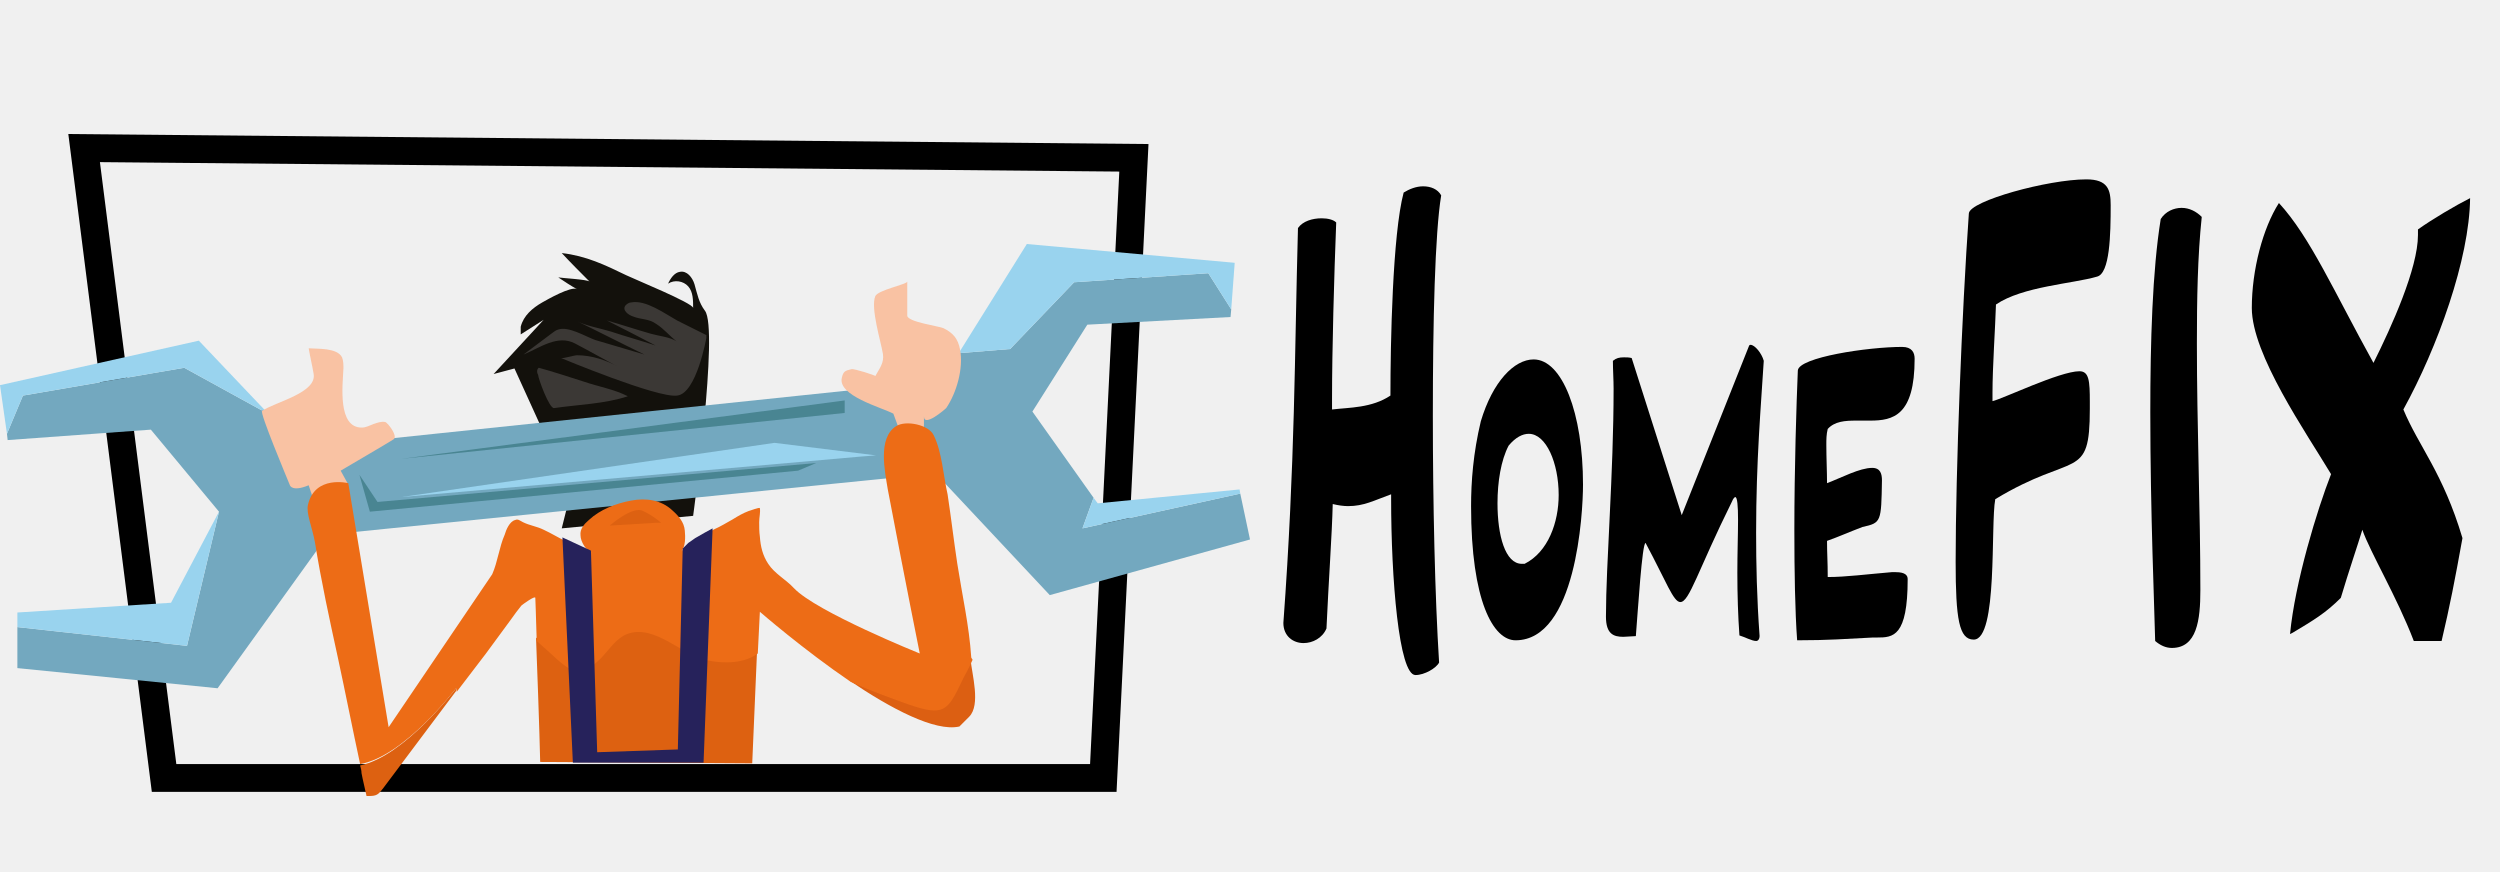
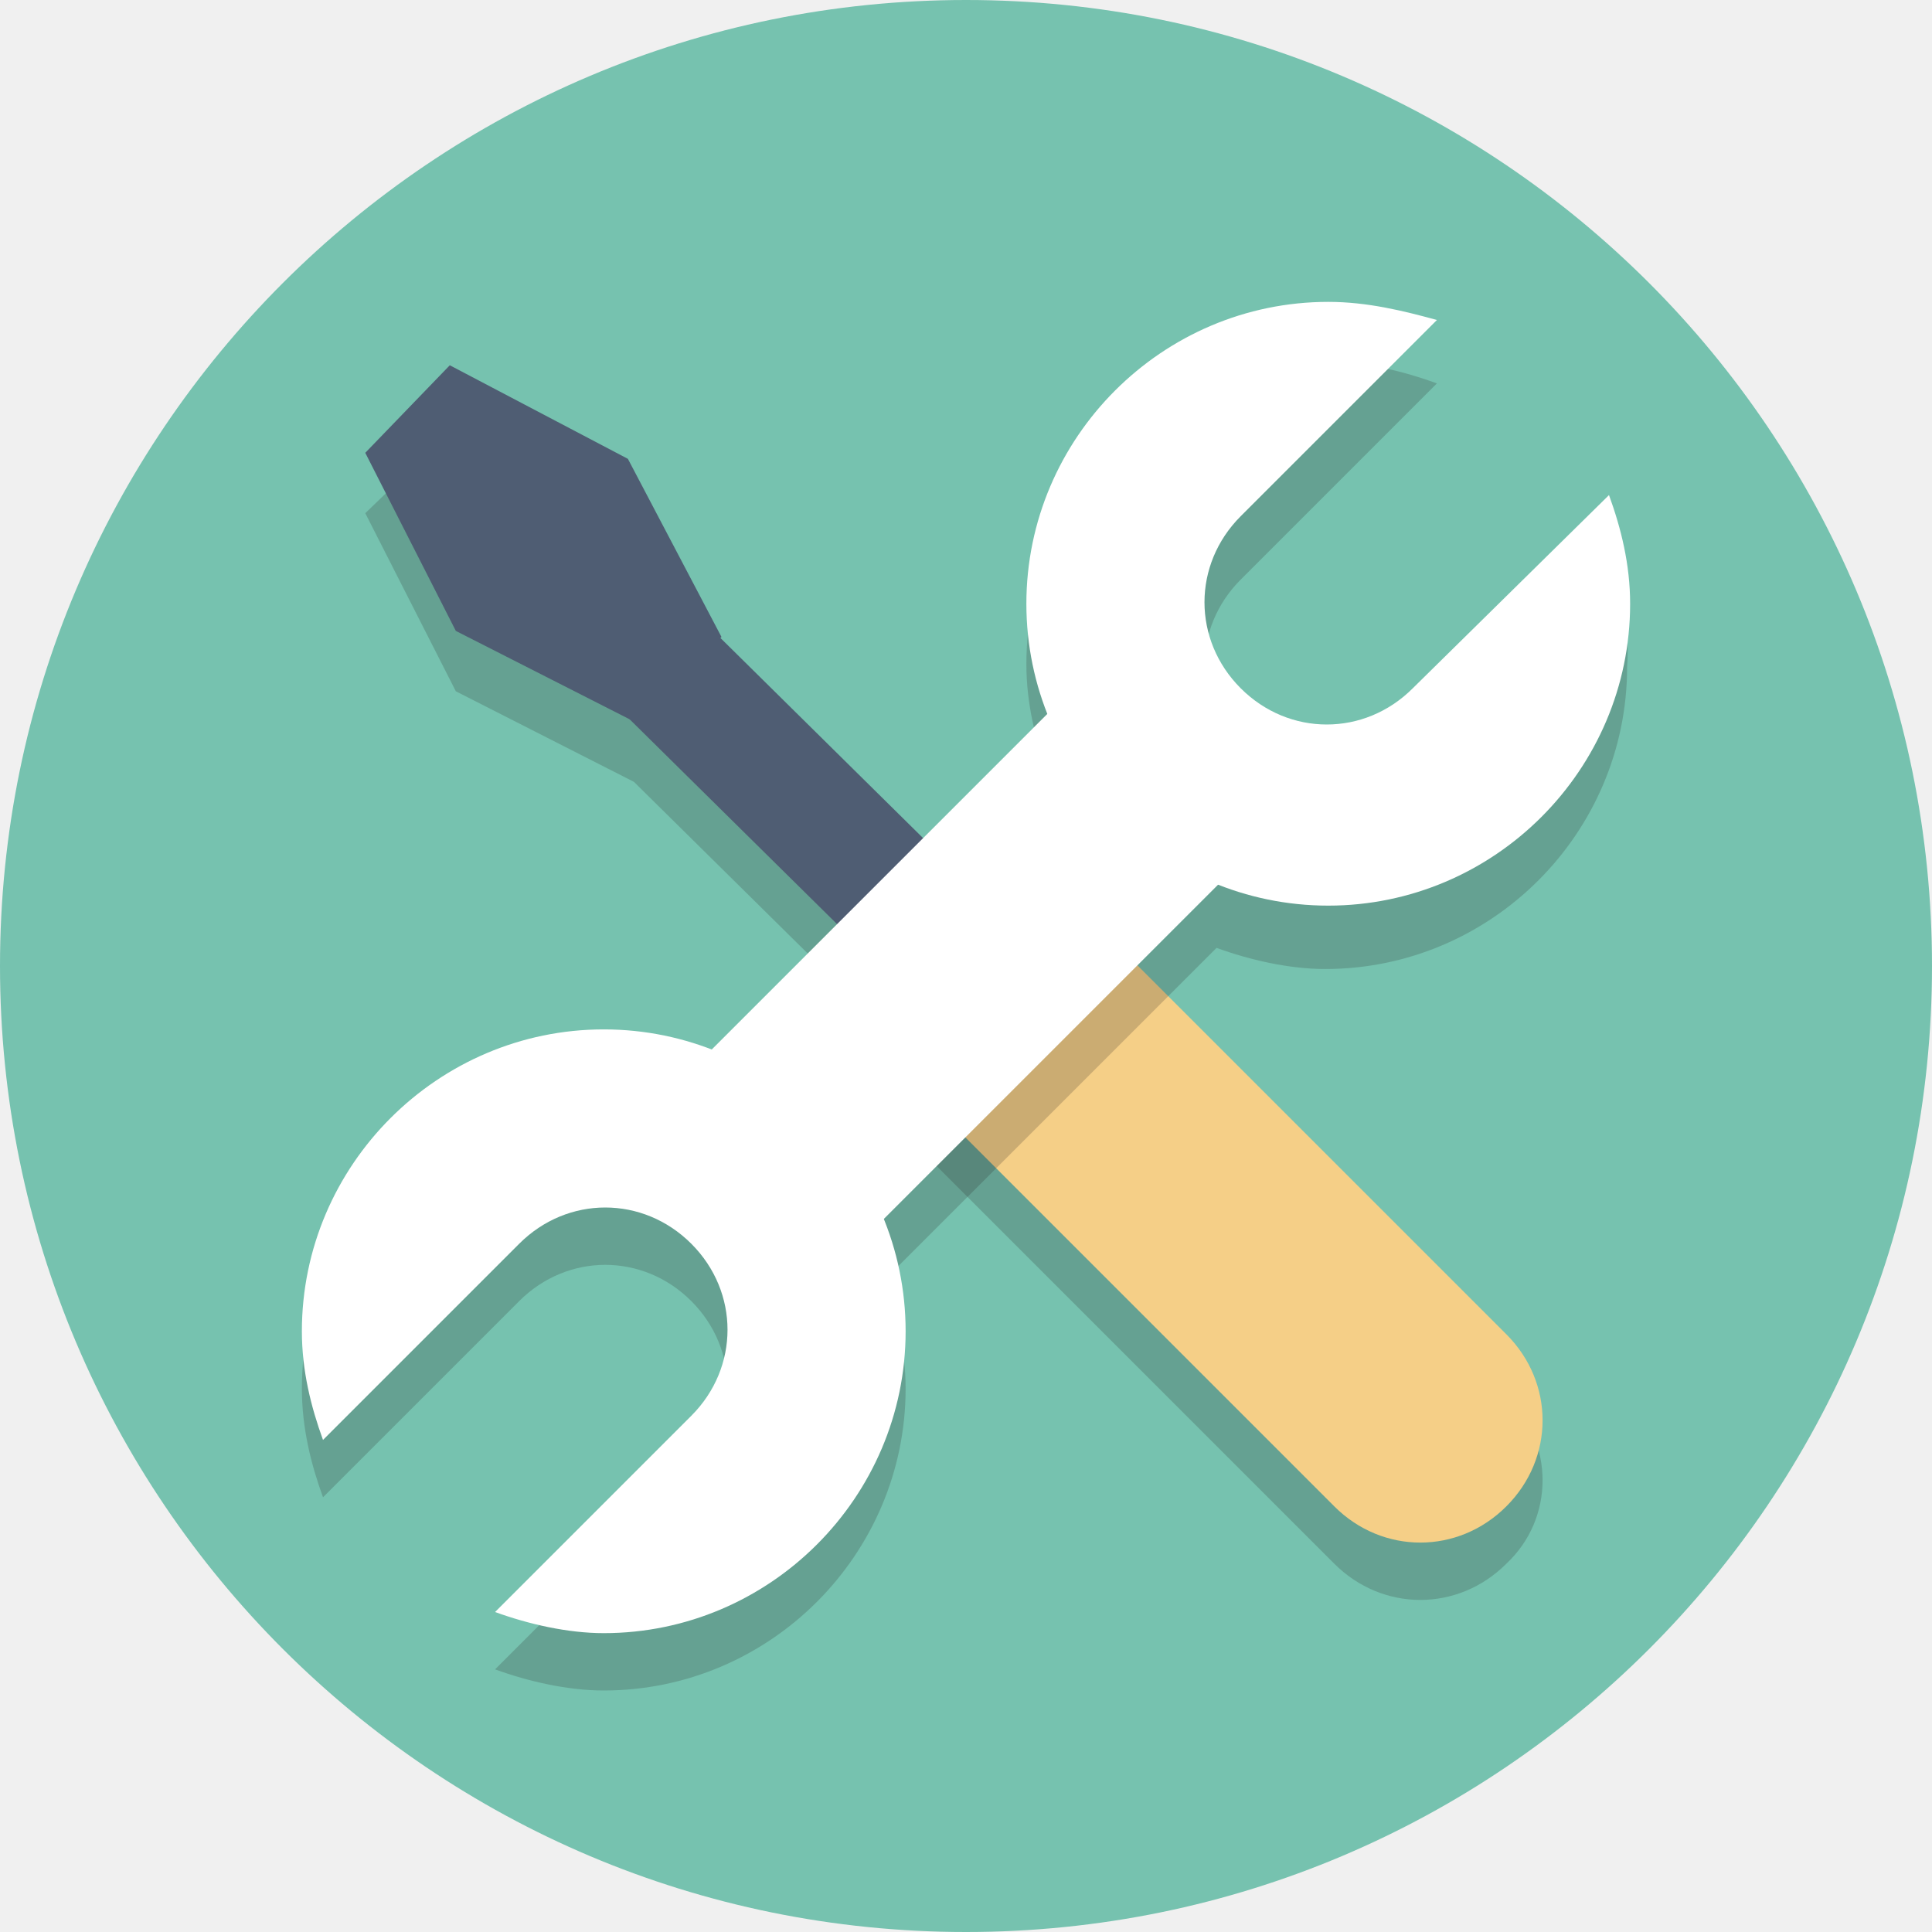
- <svg xmlns="http://www.w3.org/2000/svg" version="1.0" id="Capa_1" x="0px" y="0px" width="359.6px" height="125.4px" viewBox="0 0 359.6 125.4" style="enable-background:new 0 0 359.6 125.4;" xml:space="preserve">
+ <svg xmlns="http://www.w3.org/2000/svg" version="1.1" x="0px" y="0px" viewBox="0 0 64 64" style="enable-background:new 0 0 64 64;" xml:space="preserve">
  <style type="text/css">
- 	.st0{fill:none;stroke:#000000;stroke-width:4;stroke-miterlimit:10;}
- 	.st1{fill:#13110C;}
- 	.st2{fill:none;}
- 	.st3{fill:#73A8BF;}
- 	.st4{fill:#99D3EE;}
- 	.st5{fill:#498592;}
- 	.st6{fill:#F9C2A3;}
- 	.st7{fill:#3B3835;}
- 	.st8{fill:#DC5F12;}
- 	.st9{fill:#DD6111;}
- 	.st10{fill:#ED6C16;}
- 	.st11{fill:#26225B;}
- 	.st12{fill:#1D1A31;}
+ 	.st0{fill:#76C2AF;}
+ 	.st1{opacity:0.2;}
+ 	.st2{fill:#231F20;}
+ 	.st3{fill:#4F5D73;}
+ 	.st4{fill:#F5CF87;}
+ 	.st5{fill:#FFFFFF;}
</style>
-   <polygon class="st0" points="158.7,111.9 23.6,111.9 12.1,21.3 163.1,22.7 " />
-   <g id="man_2_">
+   <g id="Layer_1">
    <g>
-       <path class="st1" d="M80.8,76l18.9-1.8c0,0,3.7-26.9,1.7-29.5c-0.9-1.2-1.1-2.4-1.5-3.8c-0.3-1-1.1-2-2.1-1.8    c-0.8,0.1-1.4,1-1.7,1.7c0.9-0.6,2.2-0.4,2.9,0.4c0.7,0.8,0.7,2,0.7,3.1c0-0.7-8.6-4.2-9.6-4.7c-3.1-1.5-5.8-2.8-9.3-3.2    c1.3,1.4,2.7,2.8,4,4.1c-0.3-0.3-4-0.5-4.5-0.6c0.9,0.6,1.8,1.2,2.7,1.7c-0.8-0.5-4.3,1.5-5,1.9c-1.4,0.8-2.7,1.9-3.1,3.5v1.1    l2.2-1.4l1.1-0.7l-7.2,7.8L74,53l6.1,13.4l1.6,6L80.8,76z" />
+       <circle class="st0" cx="32" cy="32" r="32" />
+     </g>
+     <g class="st1">
+       <path class="st2" d="M49.9,46.2L35.8,32.1c-1-1-2.5-1.4-3.8-1l-8.1-8l-3-5.9l-5.9-3L12.1,17l3,5.9l5.9,3l0,0l8.1,8    c-0.4,1.3,0,2.8,1,3.8l14.1,14.1c1.6,1.6,4.1,1.6,5.7,0C51.5,50.3,51.5,47.8,49.9,46.2z" />
+     </g>
+     <g>
+       <polygon class="st3" points="34.5,37.3 18.4,21.4 21.3,18.6 37.4,34.5   " />
+     </g>
+     <g>
+       <path class="st4" d="M49.9,49.9c-1.6,1.6-4.1,1.6-5.7,0L30.1,35.8c-1.6-1.6-1.6-4.1,0-5.7l0,0c1.6-1.6,4.1-1.6,5.7,0l14.1,14.1    C51.5,45.8,51.5,48.3,49.9,49.9L49.9,49.9z" />
+     </g>
+     <g class="st1">
+       <path class="st2" d="M53.3,18.4l-6.5,6.5c-1.6,1.6-4.1,1.6-5.7,0c-1.6-1.6-1.6-4.1,0-5.7l6.5-6.5C46.5,12.3,45.3,12,44,12    c-5.5,0-10,4.5-10,10c0,1.3,0.3,2.5,0.7,3.6l-11,11C22.5,36.3,21.3,36,20,36c-5.5,0-10,4.5-10,10c0,1.3,0.3,2.5,0.7,3.6l6.5-6.5    c1.6-1.6,4.1-1.6,5.7,0c1.6,1.6,1.6,4.1,0,5.7l-6.5,6.5c1.1,0.4,2.4,0.7,3.6,0.7c5.5,0,10-4.5,10-10c0-1.3-0.3-2.5-0.7-3.6l11-11    c1.1,0.4,2.4,0.7,3.6,0.7c5.5,0,10-4.5,10-10C54,20.7,53.7,19.5,53.3,18.4z" />
+     </g>
+     <g>
+       <rect x="23.4" y="28" transform="matrix(0.7071 -0.7071 0.7071 0.7071 -13.2548 32)" class="st5" width="17.1" height="8" />
+     </g>
+     <g>
+       <polygon class="st3" points="21,23.9 15.1,20.9 12.1,15 14.9,12.1 20.8,15.2 23.9,21.1   " />
+     </g>
+     <g>
      <g>
-         <polygon class="st2" points="135.1,54.8 136,53.7 137.9,50.8 38.1,59 43.4,64.4    " />
-         <polygon class="st3" points="157.3,71.6 148.5,59.2 156.4,46.7 177,45.6 177.1,44.5 173.8,39.3 154.5,40.6 145.3,50.2      137.9,50.8 136,53.7 135.1,54.8 43.4,64.4 38.1,59 37.6,59 26.5,52.9 3.3,56.9 1,62.4 1.1,63.3 21.7,61.8 31.5,73.6 26.9,92.9      2.5,90.2 2.5,96.1 31.3,99 47.2,76.9 133.6,68.2 136,69.6 151,85.6 179.8,77.6 178.4,71 155.7,76    " />
-         <polygon class="st4" points="154.5,40.6 173.8,39.3 177.1,44.5 177.6,37.8 147.7,35.1 137.9,50.8 145.3,50.2    " />
-         <polygon class="st4" points="26.5,52.9 37.6,59 38.1,59 28.6,49 0,55.4 1,62.4 3.3,56.9    " />
-         <polygon class="st4" points="157.9,72.4 157.3,71.6 155.7,76 178.4,71 178.3,70.4    " />
-         <polygon class="st4" points="31.5,73.6 24.6,86.7 2.5,88.1 2.5,90.2 26.9,92.9    " />
-       </g>
-       <polyline class="st5" points="53.2,73.6 51.7,68.3 54.3,72.2 117.4,66.6 114.8,67.7   " />
-       <polygon class="st4" points="126,65.5 123.5,65.7 57.7,71.5 111.4,63.7   " />
-       <polygon class="st5" points="121.5,57.6 121.5,59.4 57.7,66   " />
-       <path class="st6" d="M132.9,61.4c0,0,0-1.5,0-1.5c0,1.6,3-1,3.2-1.2c1.5-2.2,2.5-5.7,2-8.4c-0.3-1.6-1-2.4-2.4-3.1    c-0.7-0.3-5.2-0.9-5.2-1.8c0-1.6,0-3.3,0-4.9c0,0.4-4.2,1.2-4.6,2.1c-0.7,1.7,0.8,6.5,1.1,8.3c0.2,1.3-0.5,2.1-1.1,3.2    c0.1-0.1-3.1-1.1-3.4-1c-0.9,0.2-1.2,0.3-1.4,1.2c-0.7,2.6,5.7,4.3,7.4,5.2l0.7,1.9L132.9,61.4z" />
-       <path class="st6" d="M50.1,69.7l-1.1-2c0,0,7.5-4.4,7.6-4.5c0.7-0.4-0.8-2.4-1.2-2.5c-0.6-0.1-1.1,0.1-1.7,0.3    c-0.5,0.2-1.1,0.5-1.6,0.5c-3.6,0.1-2.8-6.2-2.7-8.5c0-0.5,0-1.1-0.2-1.6c-0.7-1.4-3.5-1.2-4.8-1.3c0.2,1.2,0.5,2.4,0.7,3.6    c0.6,2.8-5.5,4.1-7.4,5.4c-0.4,0.2,3.6,9.7,4,10.7c0,0,0.3,1,2.7,0l1.3,3.9L50.1,69.7z" />
-       <path class="st7" d="M77.5,52.9c2.2,0.6,4.3,1.3,6.5,2c2,0.7,4.4,1.1,6.3,2.1c-3.3,1.1-7.2,1.2-10.6,1.7c-0.7,0.1-2.3-4.3-2.3-4.8    C77.2,53.6,77.2,53.1,77.5,52.9z" />
-       <path class="st7" d="M101.6,48.6c0,0-1.4,8-4.2,8.3c-2.8,0.4-16.7-5.4-16.7-5.4c0.3,0.1,1.9-0.4,2.3-0.4c2.1,0,4.2,0.7,6,1.7    c-2.1-1.1-4.2-2.3-6.3-3.4c-2.5-1.3-5,0.6-7.4,1.6c1.3-1,2.7-2,4-3c0.3-0.2,0.6-0.5,1-0.6c1.5-0.5,3.9,1,5.3,1.5    c2.4,0.7,4.7,1.4,7.1,2.1c-3.3-1.6-6.6-3.3-9.9-4.9c1.5,0.8,3.5,1.1,5.1,1.6c2.1,0.7,4.3,1.3,6.4,2c-2.3-1.2-4.6-2.4-7-3.6    c2.1,0.6,4.2,1.3,6.3,1.9c1,0.3,2.9,0.5,3.7,1.1c-1-0.8-1.8-1.8-2.9-2.5c-1.1-0.8-2.2-0.6-3.4-1.1c-0.6-0.2-1.6-0.9-1-1.6    c0.2-0.2,0.5-0.4,0.8-0.4c2.1-0.4,4.8,1.6,6.6,2.6c1.4,0.7,2.8,1.4,4.2,2.1V48.6z" />
-       <g>
-         <path class="st2" d="M108.9,93.8c0.7-0.6,1.3-1.3,1.7-2.3c0.7,1,1.9,1.6,3,2.2c2.8,1.5,5.7,2.9,8.7,4.2     c-6.9-4.7-13.1-10.1-13.1-10.1L108.9,93.8z" />
-         <path class="st8" d="M130.4,101.1c-2.8-1-5.5-2-8.2-3.2c5.9,4,12.3,7.4,15.8,6.6c0,0,1.4-1.4,1.4-1.4c1.7-1.7,0.4-6.1,0.2-8.3     c-0.6,1.3-1.2,2.5-1.5,3C136.1,102,135.6,102.9,130.4,101.1z" />
-         <path class="st9" d="M108.2,109.8l0.7-16.3c-1.9,1.5-4.7,1.5-7.2,1c-3.7-0.7-7.6-5.3-11.6-3.8c-1.5,0.6-2.5,2-3.5,3.2     c-1.1,1.2-2.5,2.3-4.1,2c-0.9-0.2-1.7-0.8-2.4-1.5c-1.2-1-2-1.9-3-2.7c0.5,12.9,0.6,17.9,0.6,17.9" />
-         <path class="st9" d="M111.3,145" />
-         <g>
-           <path class="st10" d="M139.7,94.5c-0.3-4.5-1.3-8.9-2-13.4c-0.5-3.3-0.9-6.7-1.4-10c-0.6-2.6-0.8-6.1-2-8.5      c-0.7-1.5-4-2.2-5.4-1.3c-2.7,1.7-1.6,6.6-1.2,9.1c2.7,14.2,4.6,23.6,4.6,23.6s-14.9-6-18.1-9.4c-1.1-1.2-2.8-2.1-3.7-3.5      c-0.8-1.2-1.1-2.5-1.2-3.9c-0.1-0.7-0.1-1.4-0.1-2.1c0-0.7,0.2-1.4,0.1-2c0-0.2-1.5,0.4-1.6,0.4c-0.8,0.3-1.5,0.7-2.3,1.2      c-0.9,0.5-1.7,1-2.6,1.4c-1.7,0.9-3.4,1.8-4.8,3.2c0.6-0.6,0.6-2.1,0.5-3c-0.1-1.2-0.9-2.1-1.8-2.9c-1.6-1.5-3.8-1.8-5.9-1.4      c-2.2,0.4-4.5,1.3-6.1,2.8c-0.7,0.6-1.3,1.3-1.2,2.2c0,0.9,0.8,2.2,1.6,2.5c-1.2-0.5-2.4-1-3.6-1.6c-1.1-0.5-2.2-1.2-3.3-1.7      c-1-0.5-2-0.6-3-1.1c-0.4-0.2-0.7-0.5-1.1-0.3c-0.8,0.2-1.3,1.4-1.5,2.1c-0.8,1.8-1,3.9-1.8,5.7c0,0,0,0,0,0      c0,0-14.9,22-14.9,22l-5.8-35.1c0,0-4.8-1.2-5.8,3.1c-0.3,1.2,0.6,3.2,1,5.4c0.9,5.6,2.1,11.1,3.3,16.6      c1.1,5.1,2.1,10.2,3.2,15.3C58.2,108.8,65.6,99,65.6,99l0.1,0.5c1.4-1.8,2.8-3.7,4.2-5.5c1.2-1.6,2.4-3.3,3.6-4.9      c0.5-0.7,1-1.4,1.5-2c0.1-0.1,2-1.5,2-1.1c0,0,0.1,2.5,0.2,6.2c0.9,0.8,1.8,1.6,3,2.7c0.7,0.6,1.5,1.3,2.4,1.5      c1.6,0.3,3-0.8,4.1-2s2-2.6,3.5-3.2c4-1.5,7.9,3.1,11.6,3.8c2.5,0.5,5.3,0.4,7.2-1l0.3-6c0,0,6.2,5.4,13.1,10.1      c2.7,1.2,5.4,2.2,8.2,3.2c5.2,1.8,5.7,1,7.8-3.4c0.2-0.5,0.9-1.6,1.5-3C139.7,94.6,139.7,94.6,139.7,94.5z" />
-           <path class="st9" d="M51.8,110.1c0.1,0.4,0.2,0.7,0.2,1.1c0.2,1.1,0.5,2.2,0.7,3.2c0,0.1,0,0.1,0.1,0.1c0,0,0.1,0,0.2,0      c1.2,0,1.4-0.2,2.1-1.1c0.5-0.7,1-1.3,1.5-2c1-1.3,2-2.7,3-4c2-2.7,4-5.3,6-8L65.6,99C65.6,99,58.2,108.8,51.8,110.1z" />
-         </g>
-       </g>
-       <g>
-         <path class="st2" d="M99.7,159.9c0,0-13.5,1.4-13.5,1.4l-9.3,27c1.4-1.5,2.5-2.9,2.5-2.9s14.7-23.3,27.2-3.6     c0.4,0.7,0.9,1.3,1.3,1.9C104.8,172.5,100.9,160.1,99.7,159.9z" />
-         <polyline class="st11" points="101.2,109.7 102.5,76 101.4,76.6 100,77.4 99,78.1 98.2,78.9 97.5,107.8 85.9,108.2 85,79.2      80.9,77.3 82.4,109.7    " />
-         <path class="st11" d="M108,183.8" />
+         <path class="st5" d="M46.8,22.8c-1.6,1.6-4.1,1.6-5.7,0c-1.6-1.6-1.6-4.1,0-5.7l6.5-6.5C46.5,10.3,45.3,10,44,10     c-5.5,0-10,4.5-10,10c0,5.5,4.5,10,10,10s10-4.5,10-10c0-1.3-0.3-2.5-0.7-3.6L46.8,22.8z" />
      </g>
    </g>
-     <path class="st9" d="M95.1,75.2l-0.8,0l-6.6,0.4c0,0,3.3-2.9,4.8-2.1C94,74.2,95.1,75.2,95.1,75.2z" />
+     <g>
+       <g>
+         <path class="st5" d="M17.2,41.2c1.6-1.6,4.1-1.6,5.7,0c1.6,1.6,1.6,4.1,0,5.7l-6.5,6.5c1.1,0.4,2.4,0.7,3.6,0.7     c5.5,0,10-4.5,10-10c0-5.5-4.5-10-10-10s-10,4.5-10,10c0,1.3,0.3,2.5,0.7,3.6L17.2,41.2z" />
+       </g>
+     </g>
  </g>
-   <polyline class="st12" points="77.7,110.1 82.4,110.1 102,110.1 108.2,110.1 " />
-   <g>
-     <path d="M190.1,31.4c0.9,0,1.7,0.2,2.1,0.6c-0.3,7.6-0.6,18.4-0.6,25.3v1.6c2.5-0.3,5.7-0.2,8.4-2c0-7.5,0.3-23.2,1.9-29.2   c0.8-0.5,1.8-0.9,2.8-0.9c1.1,0,2.1,0.4,2.6,1.3c-0.9,5.5-1.2,18.1-1.2,31.7c0,12.6,0.3,26,0.9,35.5c-0.4,0.8-2.1,1.8-3.4,1.8   c-2.4,0-3.5-14-3.5-25.3v-0.7c-2.5,0.9-3.9,1.7-6.2,1.7c-0.6,0-1.4-0.1-2.2-0.3c-0.1,4.3-0.6,11.2-0.9,17.9c-0.6,1.4-2,2.1-3.3,2.1   c-1.5,0-2.9-1-2.9-2.9c1.7-23.2,1.6-38.6,2.1-56.8C187.4,31.8,188.8,31.4,190.1,31.4z" />
-     <path d="M220.6,51.7c4.1,0,7.1,7.7,7.1,18c0,4.2-1,22.4-9.7,22.4c-3.2,0-6.4-5.6-6.4-19.3c0-3.5,0.3-7.6,1.4-12.2   C214.7,54.9,217.8,51.7,220.6,51.7z M215.4,72.4c0,4.6,1.1,8.7,3.5,8.7h0.4c3.4-1.7,4.9-6,4.9-9.9c0-4.6-1.8-8.8-4.3-8.8   c-0.9,0-1.9,0.5-2.9,1.7C215.9,66.2,215.4,69.3,215.4,72.4z" />
-     <path d="M249.9,82.4c0-2.8,0.1-5.6,0.1-7.6c0-2-0.1-3.3-0.4-3.3c-0.1,0-0.3,0.2-0.5,0.7c-4.9,9.9-6.1,14.4-7.4,14.4   c-1,0-2-2.9-5-8.5c-0.5,0-1.1,9.7-1.4,13.4l-1.8,0.1c-1.4,0-2.5-0.4-2.5-2.9c0-7.6,1.1-20.5,1.1-32.8c0-1.3-0.1-2.7-0.1-4   c0.5-0.4,0.9-0.5,1.6-0.5c0.4,0,0.7,0,1.1,0.1l7.2,22.6l9.7-24.4c0.1-0.1,0.1-0.1,0.2-0.1c0.6,0,1.6,1.2,1.9,2.3   c-0.4,6.5-1.1,14.3-1.1,24.7c0,4.5,0.1,9.4,0.5,14.9c0,0.4-0.2,0.7-0.5,0.7c-0.6,0-1.7-0.6-2.4-0.8C250,88.7,249.9,85.5,249.9,82.4   z" />
-     <path d="M262.7,64c0,1.8,0.1,3.9,0.1,5.5c2.1-0.8,4.7-2.2,6.5-2.2c1.2,0,1.4,0.9,1.4,1.8c-0.1,6-0.1,6.1-2.8,6.7   c-2.1,0.8-3.4,1.4-5.1,2c0,1.9,0.1,2.9,0.1,5.2c2.6,0,5.6-0.4,9.2-0.7h0.6c1.4,0,1.7,0.5,1.7,1c0,8.3-2.1,8.4-4.4,8.4h-0.6   c-3.9,0.2-6.4,0.4-10.9,0.4c-0.3-4.1-0.4-9.9-0.4-15.9c0-8.8,0.3-18.2,0.5-22.9c0.1-1.9,10.1-3.4,15-3.4c1.4,0,1.8,0.8,1.8,1.7   c0,8.2-3.1,8.9-6.4,8.9h-2c-1.6,0-3.1,0.1-4.1,1.2C262.7,62.5,262.7,63.2,262.7,64z" />
-     <path d="M300.1,25.8c3.1,0,3.5,1.5,3.5,3.7c0,4.2-0.1,9.9-2,10.3c-3.4,1-10.7,1.4-14.5,4c-0.1,3.3-0.5,9-0.5,12.7v1.2   c1.4-0.3,9.7-4.3,12.5-4.3c1.4,0,1.5,1.4,1.5,4.4v1c0,10.5-2.2,6.1-13.6,13c-0.7,3.6,0.4,20.2-3.1,20.2c-2.1,0-2.6-2.9-2.6-11.2   c0-13,0.9-36,1.9-50.1C283.3,28.9,294.6,25.8,300.1,25.8z" />
-     <path d="M313.8,29.9c1.1,0,2.1,0.5,2.9,1.3c-0.6,5.7-0.7,11.9-0.7,18.2c0,11.8,0.5,24,0.5,35.5c0,4.3-0.5,8.3-4.1,8.3   c-0.9,0-1.7-0.4-2.4-1c-0.1-4.6-0.7-18.5-0.7-32.9c0-10.1,0.3-20.4,1.5-27.8C311.5,30.4,312.7,29.9,313.8,29.9z" />
-     <path d="M341.4,52.2c2.6-5.2,6.4-13.6,6.4-18.4v-0.8c2.1-1.5,5.5-3.5,7.5-4.5c-0.1,8.8-4.7,21.5-9.6,30.4c2.2,5.3,5.7,9.1,8.5,18.5   c-1.1,6.1-1.8,9.7-3,14.8h-4c-2.4-6.3-6.3-12.8-7.4-16c-0.6,2-2,6.1-3.1,9.8c-2.2,2.2-3.9,3.2-6.9,5l-0.4,0.2   c0.7-7.4,3.9-17.9,5.9-23c-3.6-6-11.4-17.2-11.4-23.9c0-5.5,1.6-11.5,3.9-15.1C332.3,34.1,335.7,41.9,341.4,52.2z" />
-   </g>
+   <g id="Layer_2">
+ </g>
</svg>
